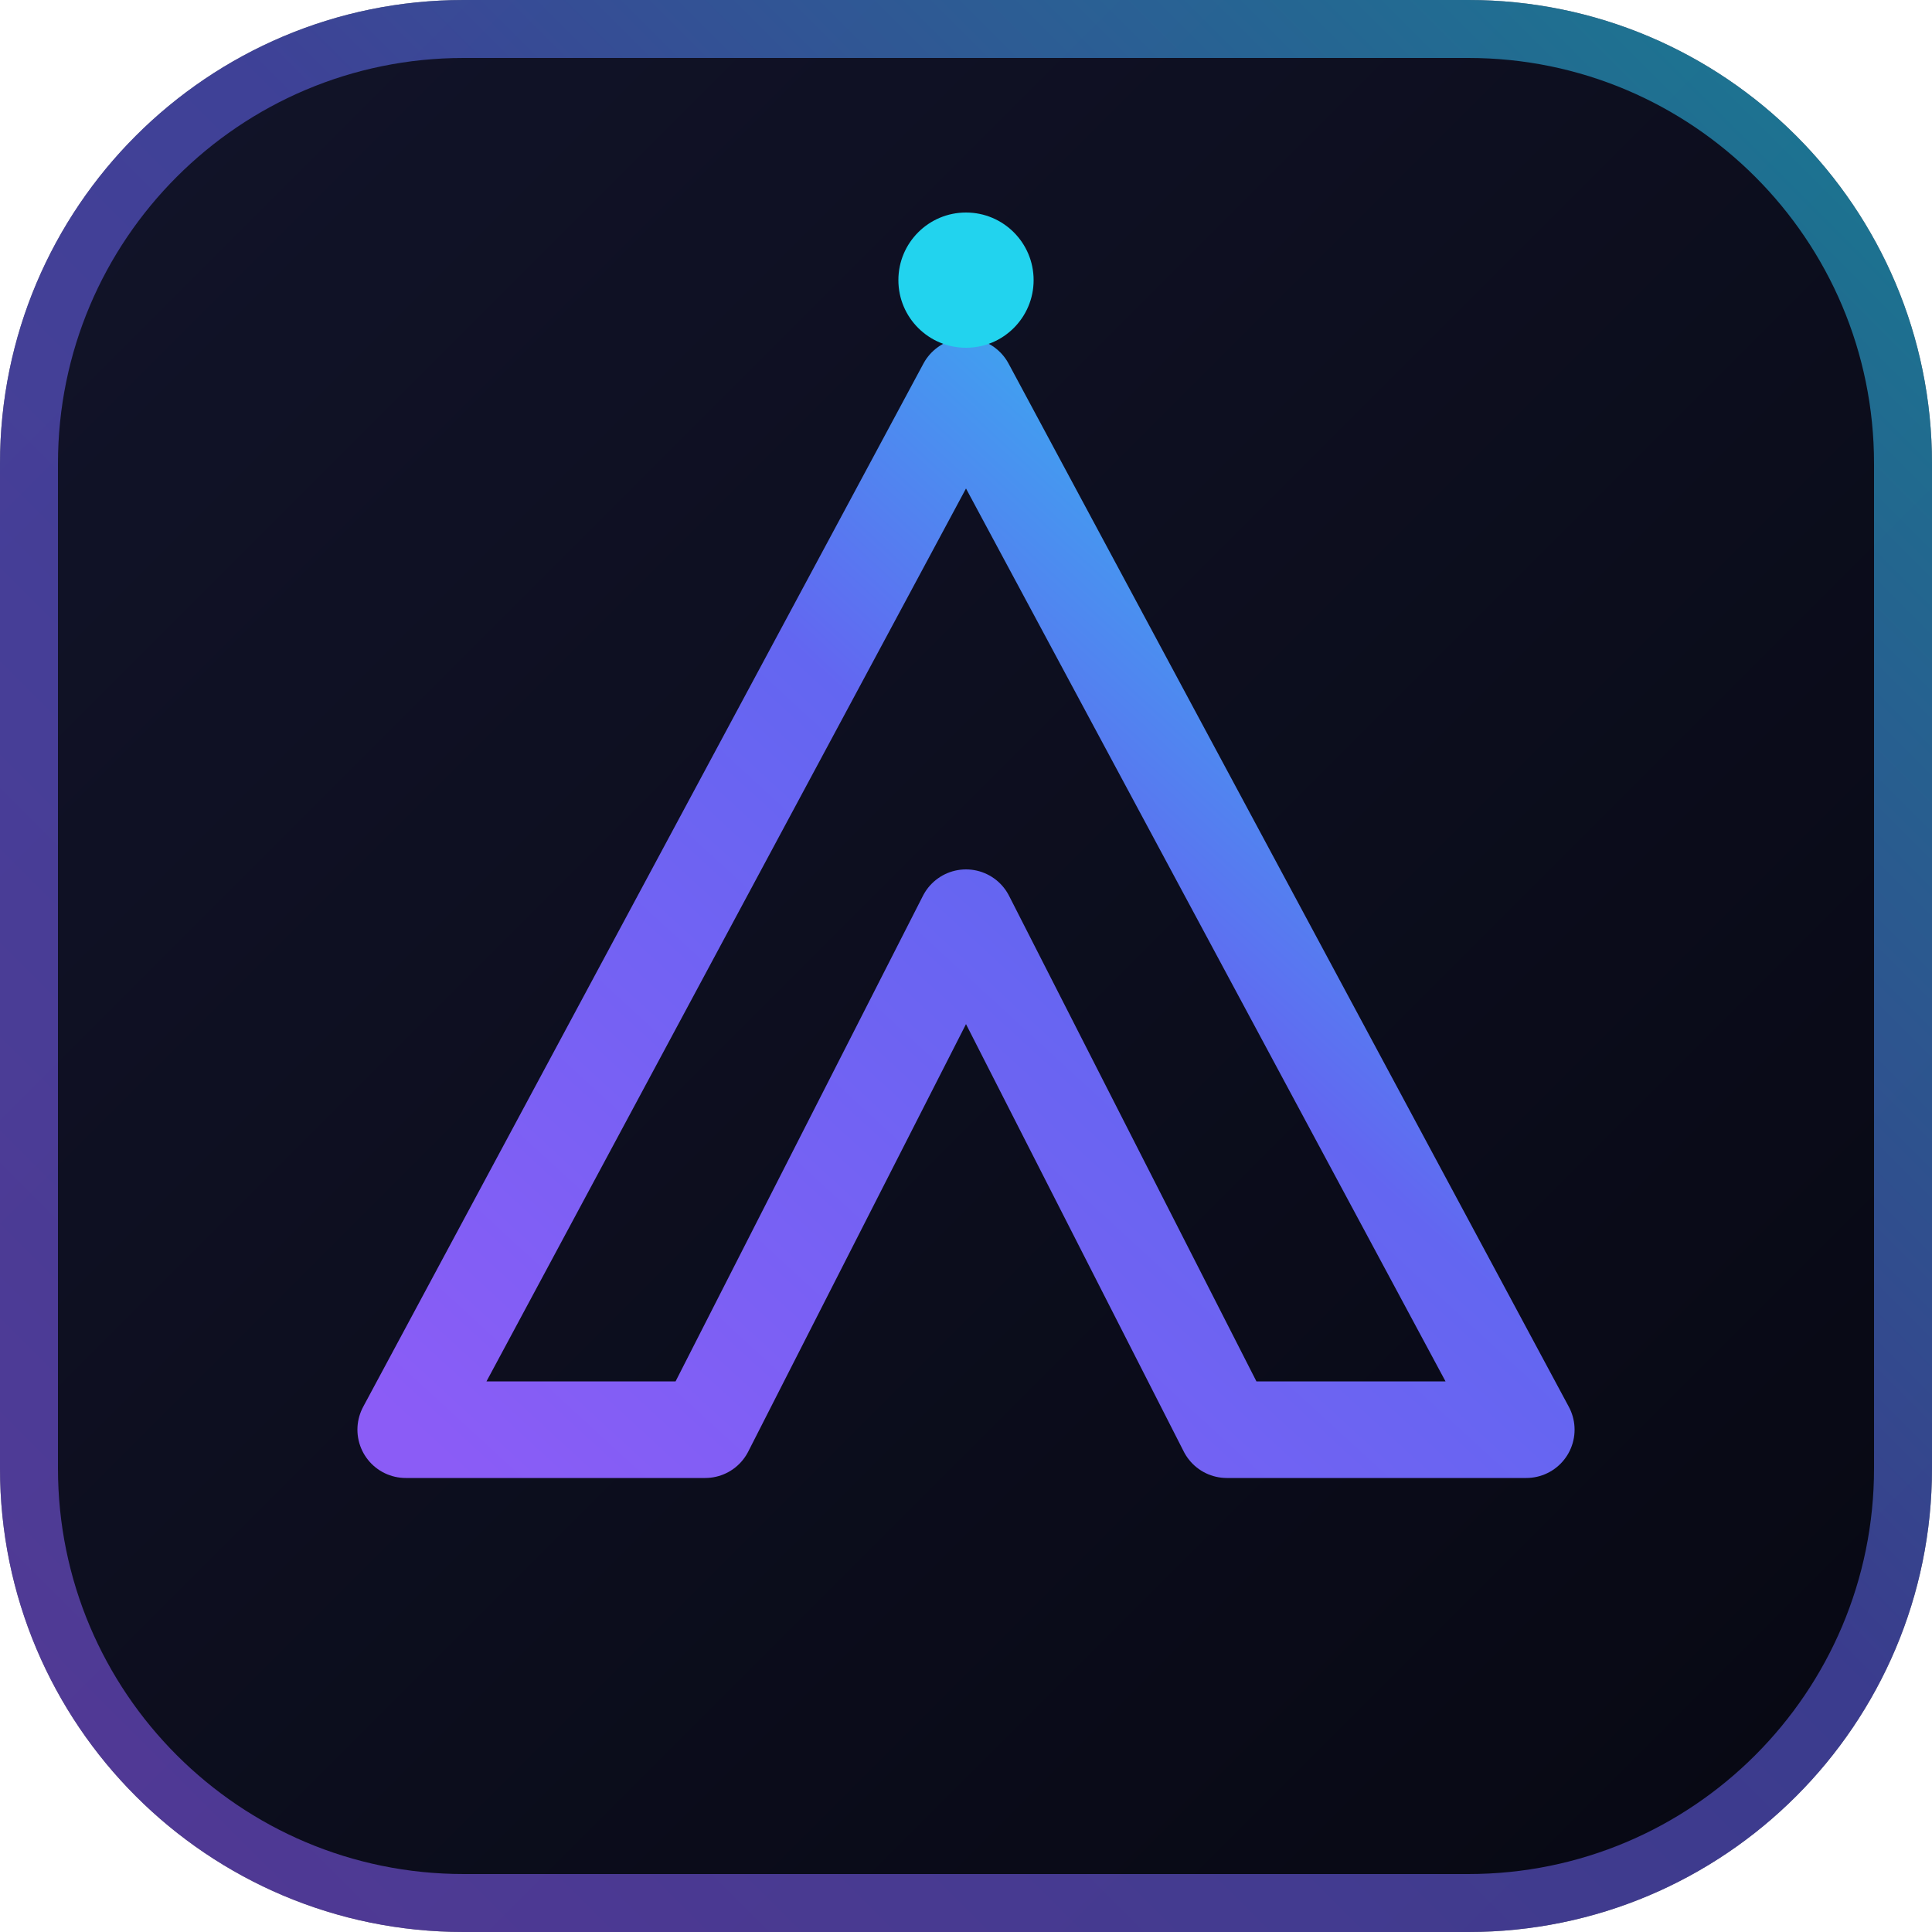
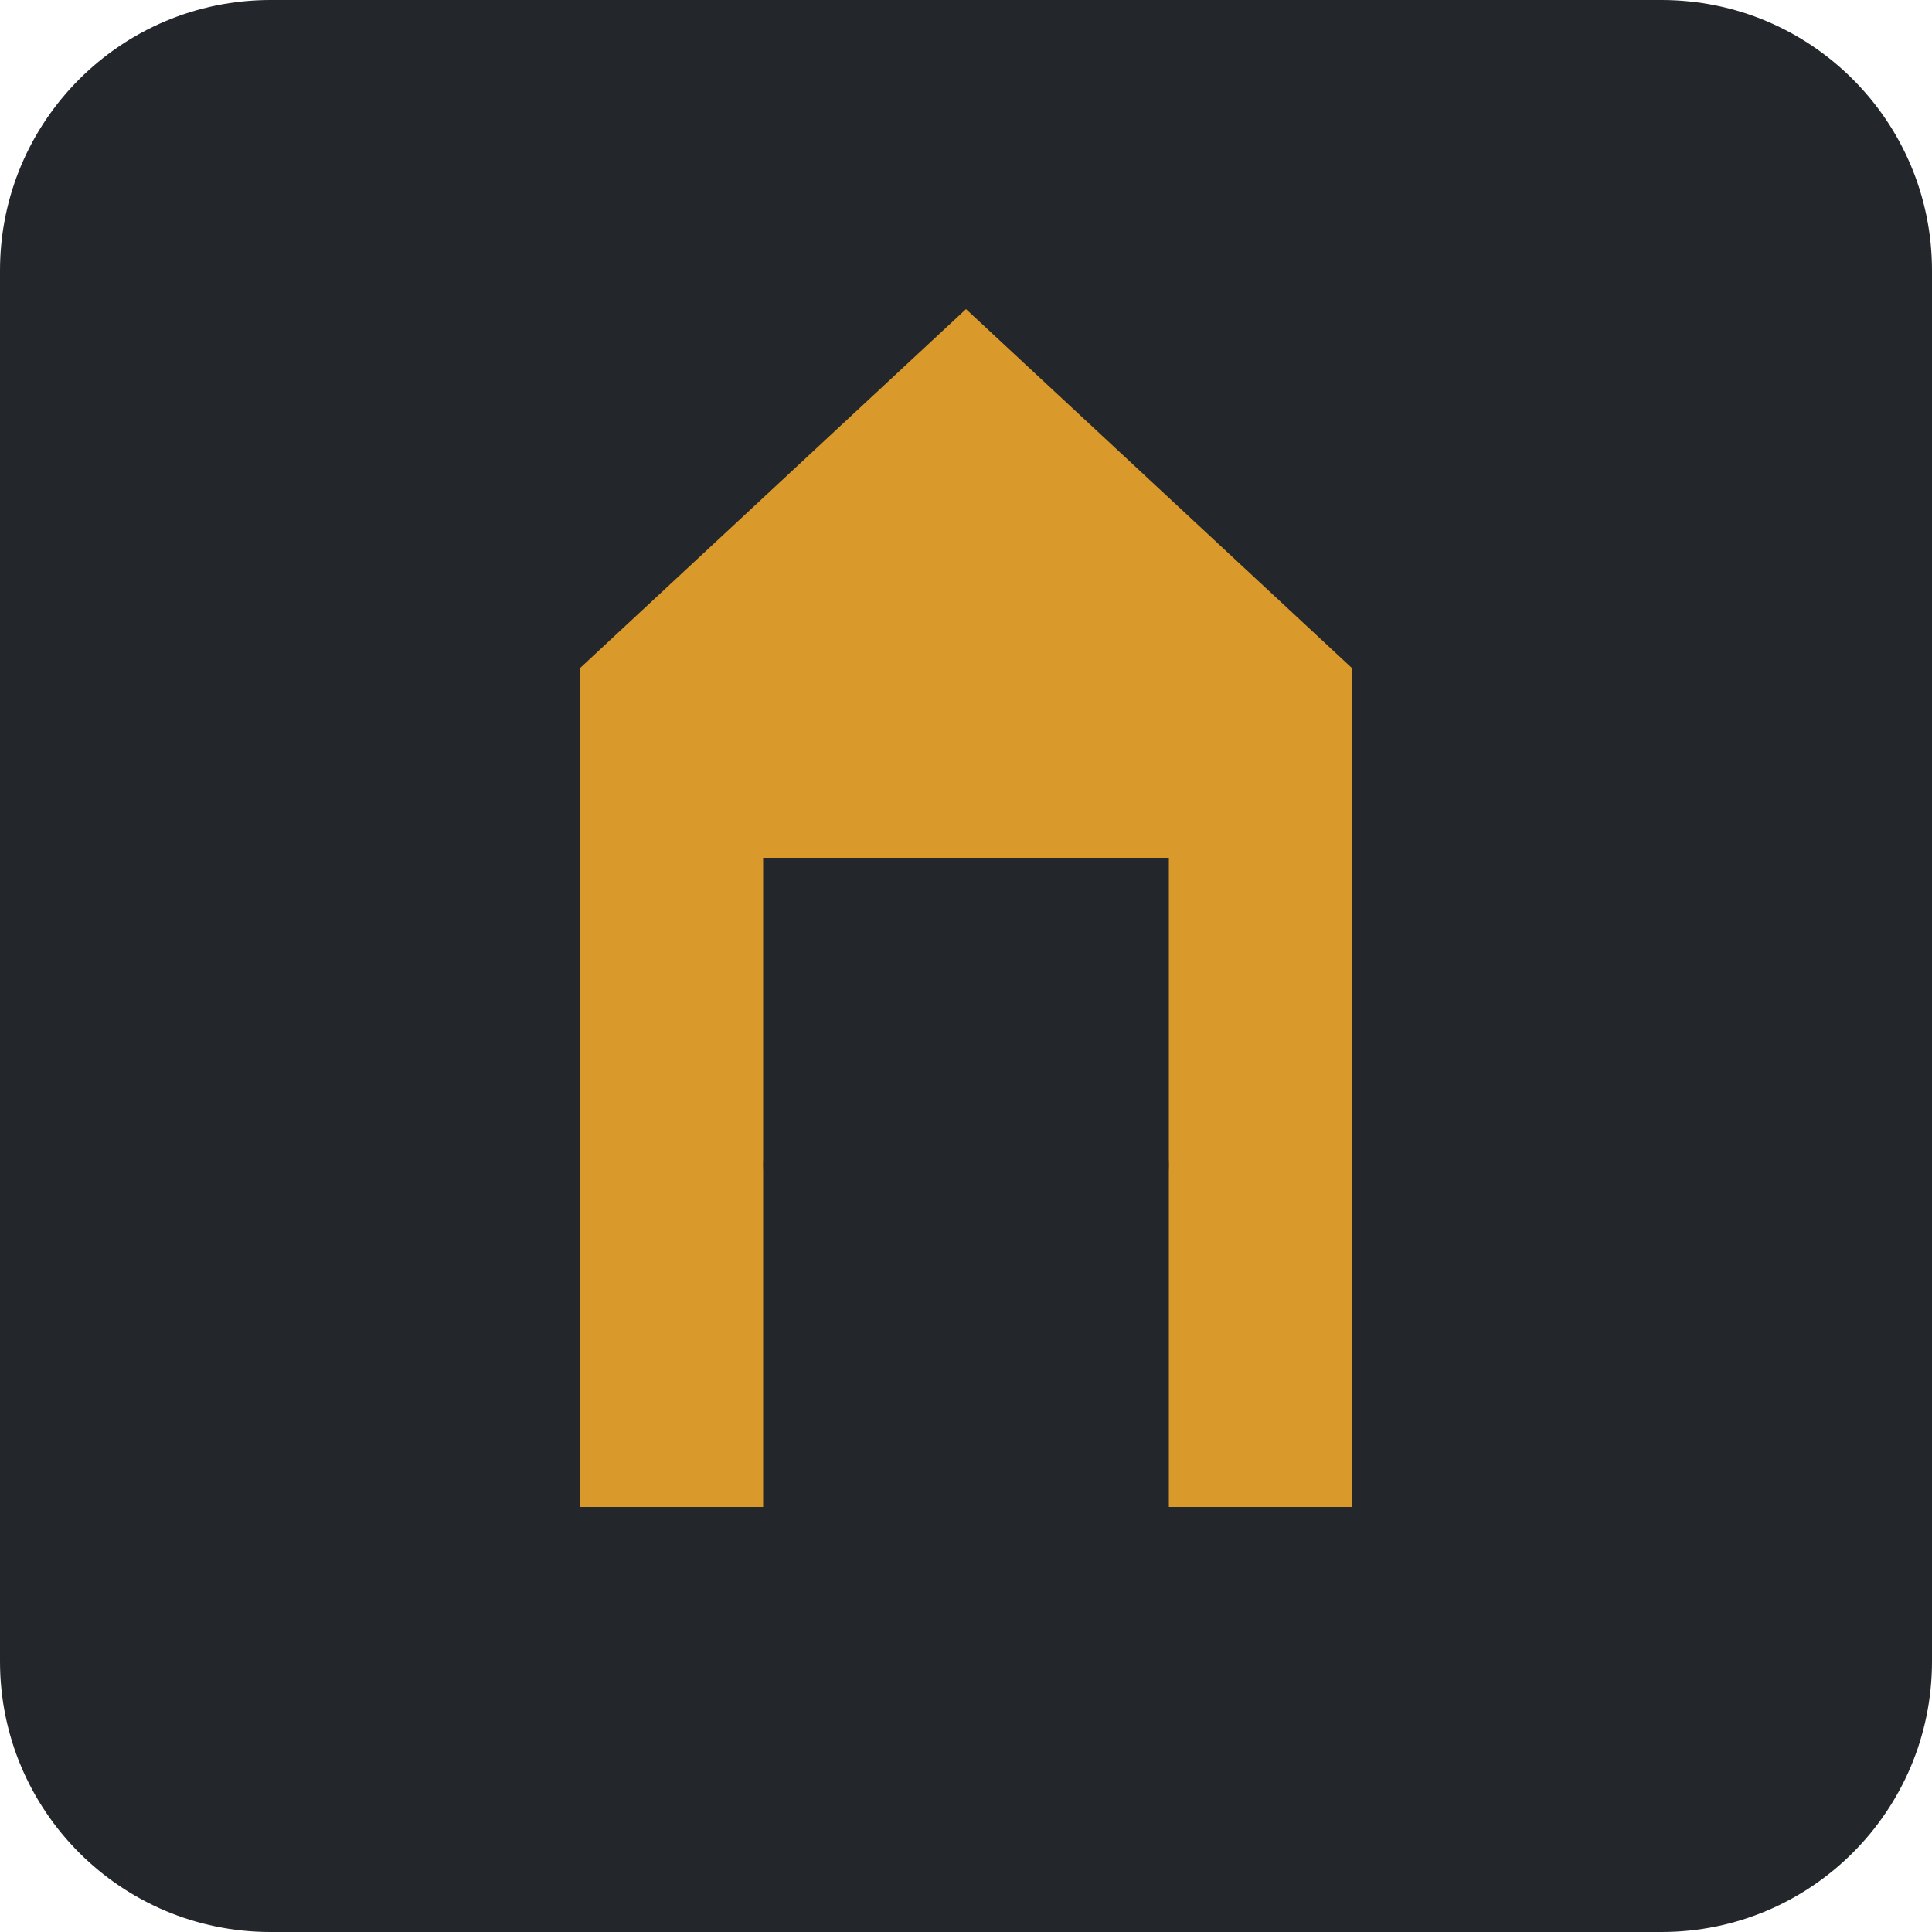
<svg xmlns="http://www.w3.org/2000/svg" viewBox="0 0 100 100" width="100" height="100">
-   <defs>
-     <linearGradient id="ag" x1="0%" y1="100%" x2="100%" y2="0%">
-       <stop offset="0%" stop-color="#8b5cf6" />
-       <stop offset="55%" stop-color="#6366f1" />
-       <stop offset="100%" stop-color="#22d3ee" />
-     </linearGradient>
-     <linearGradient id="bg" x1="0%" y1="0%" x2="100%" y2="100%">
-       <stop offset="0%" stop-color="#12142a" />
-       <stop offset="100%" stop-color="#070812" />
-     </linearGradient>
-   </defs>
-   <rect width="100" height="100" rx="24" fill="url(#bg)" />
-   <rect x="1.5" y="1.5" width="97" height="97" rx="22.5" fill="none" stroke="url(#ag)" stroke-opacity="0.55" stroke-width="3" />
-   <path d="M50 20 L79 74 H63.5 L50 47.5 L36.5 74 H21 Z" fill="none" stroke="url(#ag)" stroke-width="5" stroke-linejoin="round" />
-   <path d="M41 62 H59" stroke="url(#ag)" stroke-width="4.5" stroke-linecap="round" />
-   <circle cx="50" cy="14.5" r="3.5" fill="#22d3ee" />
+   <rect width="100" height="100" rx="14" fill="#23262b" />
+   <path d="M30 78V34.6L50 16l20 18.6V78h-9.5V44.4h-21V78H30z" fill="#d99a2b" />
+   <rect x="39.5" y="58" width="21" height="4.6" rx="2.3" fill="#23262b" opacity="0.55" />
</svg>
